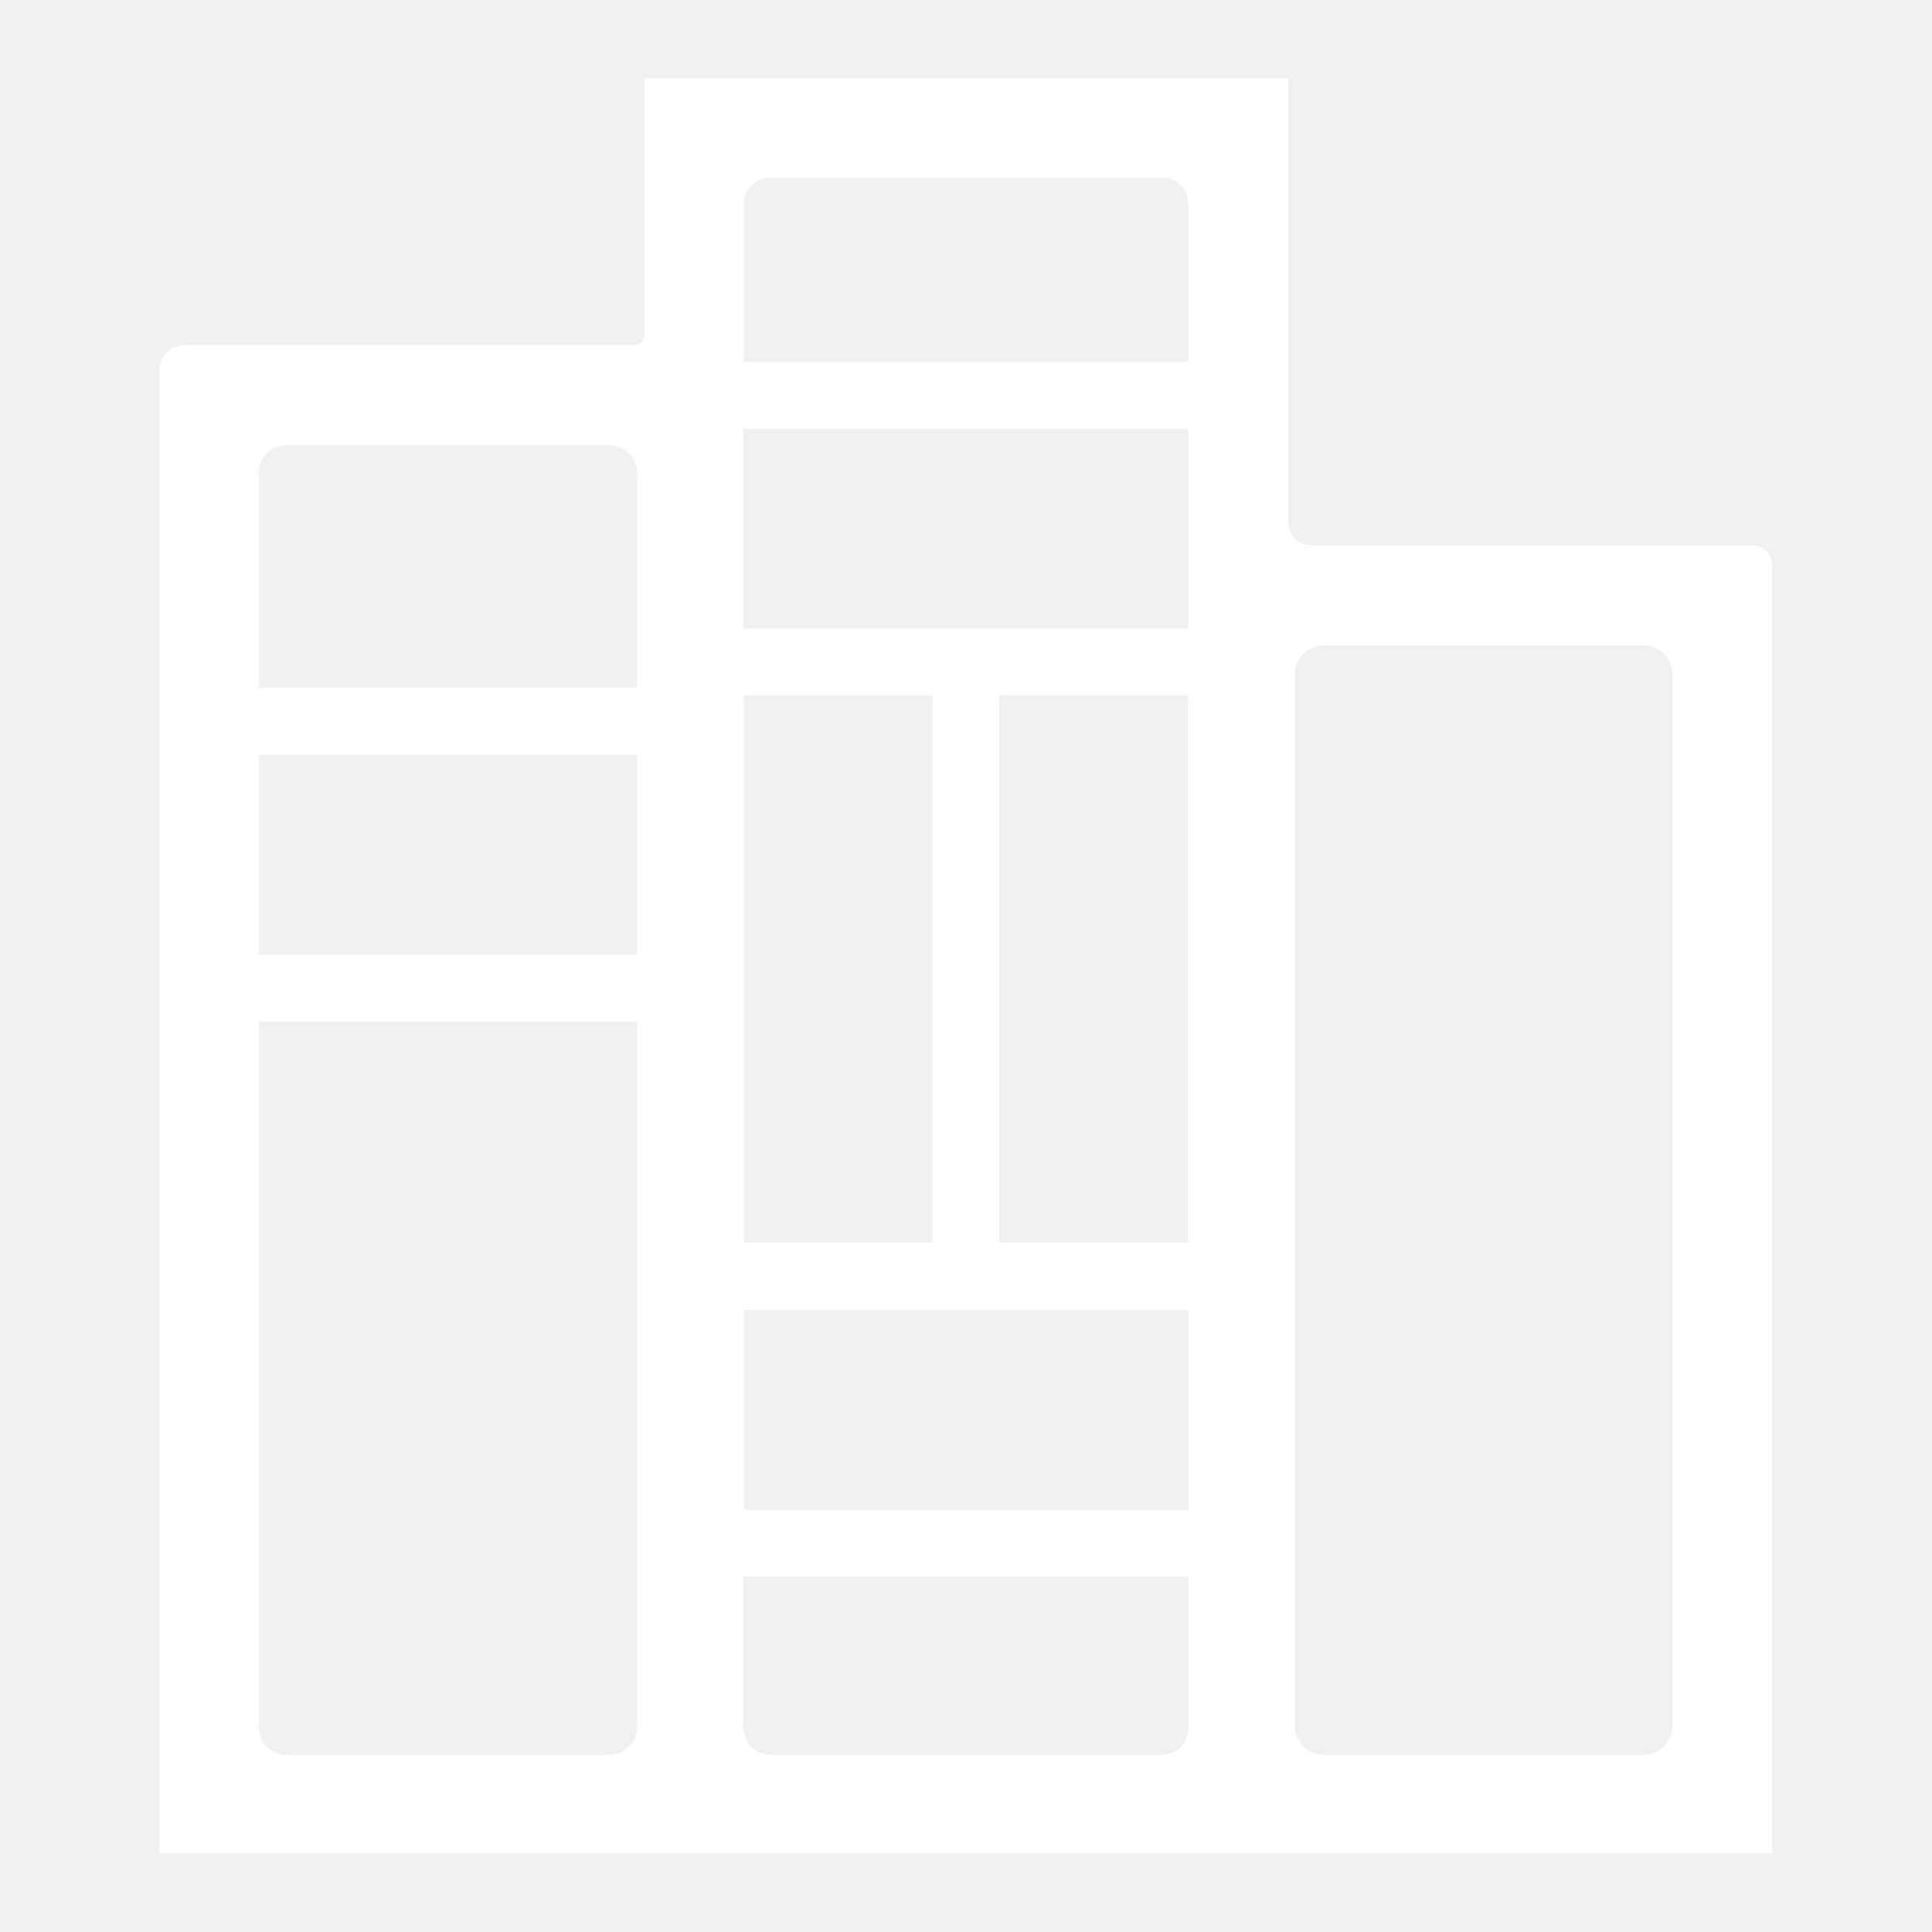
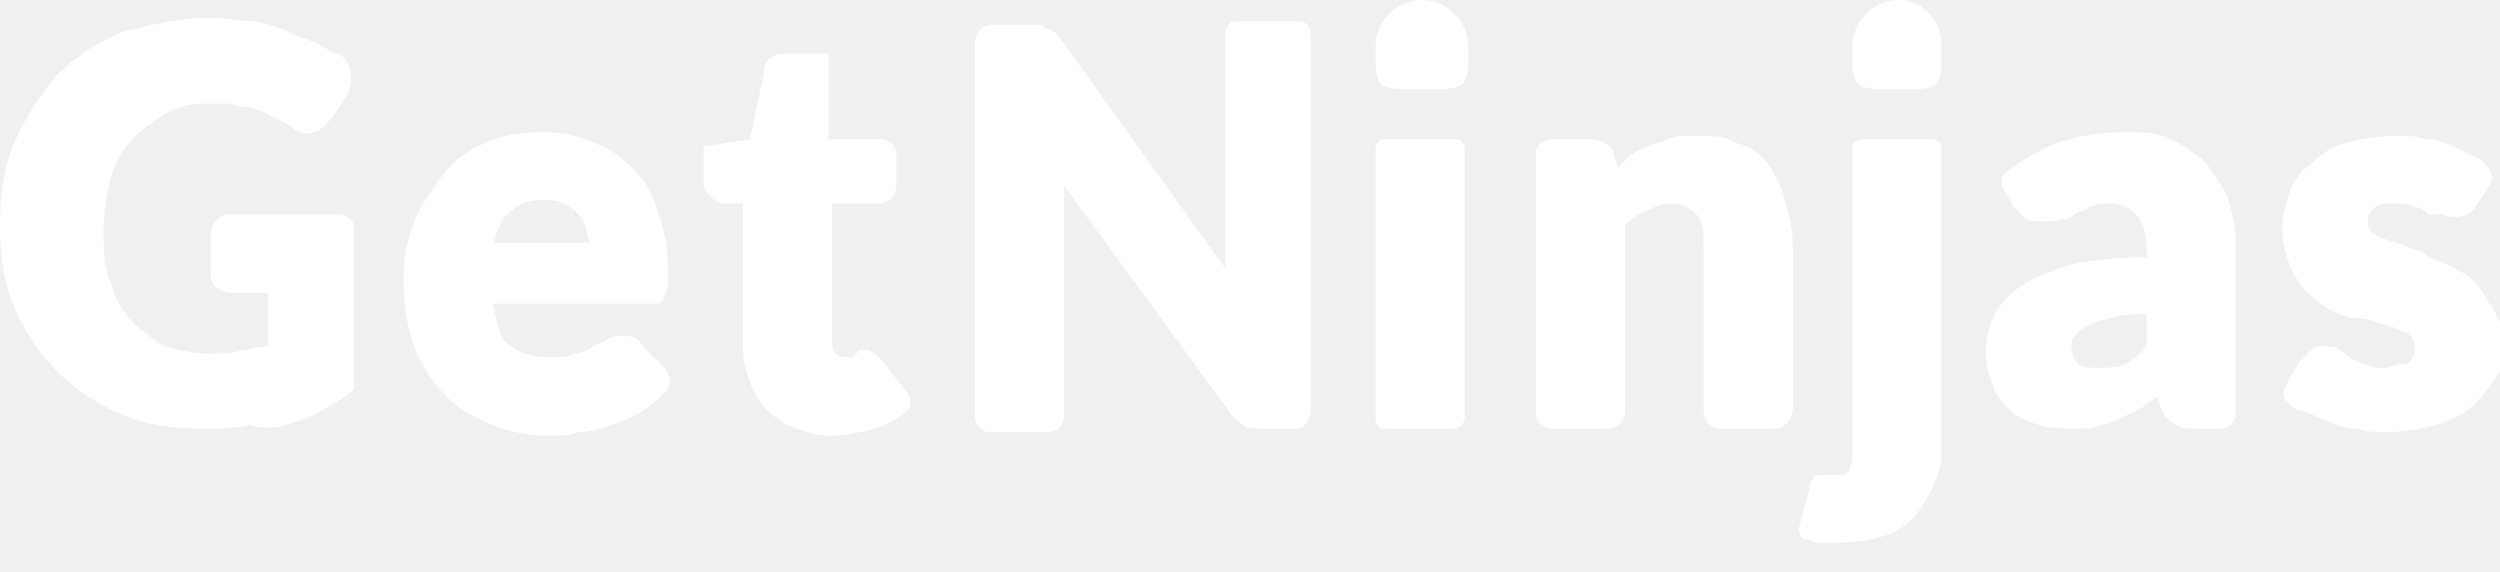
- <svg xmlns="http://www.w3.org/2000/svg" id="Layer_1" data-name="Layer 1" viewBox="0 0 78 78" version="1.1" width="78" height="78">
-   <defs id="defs859">
-     <style id="style857">.cls-1{fill:#fff;}</style>
-   </defs>
-   <path class="cls-1" d="M 52.015,21.095 V 3.165 h -26 V 13.545 a 0.39,0.39 0 0 1 -0.39,0.39 H 7.445 a 1,1 0 0 0 -1,1 v 59.9 h 65.11 v -52.01 a 0.81,0.81 0 0 0 -0.81,-0.81 h -17.81 a 0.92,0.92 0 0 1 -0.92,-0.92 z m -22,4.29 v -8.08 h 17.96 v 8.08 z m 17.94,2.69 v 22.09 h -17.92 v -22.09 z m -17.92,24.81 h 17.94 v 8.08 H 30.035 Z M 47.975,8.265 V 14.605 H 30.035 V 8.265 a 1.06,1.06 0 0 1 1.06,-1.1 h 15.82 a 1.06,1.06 0 0 1 1.06,1.1 z M 25.725,38.545 h -15.28 v -8.07 h 15.28 z m 0,-19.45 v 8.68 h -15.28 v -8.67 a 1.13,1.13 0 0 1 1.13,-1.13 h 13 a 1.13,1.13 0 0 1 1.15,1.13 z m -15.28,50.62 v -28.47 h 15.28 v 28.47 a 1.13,1.13 0 0 1 -1.13,1.13 h -13 a 1.13,1.13 0 0 1 -1.15,-1.13 z m 19.55,0.07 v -6.13 h 17.98 v 6.13 a 1.06,1.06 0 0 1 -1.06,1.06 h -15.82 a 1.06,1.06 0 0 1 -1.06,-1.06 z m 36.35,1.06 h -12.9 a 1.17,1.17 0 0 1 -1.17,-1.17 v -42.45 a 1.17,1.17 0 0 1 1.17,-1.17 h 12.9 a 1.17,1.17 0 0 1 1.17,1.17 v 42.45 a 1.17,1.17 0 0 1 -1.17,1.17 z" id="path863" style="fill:#ffffff" />
-   <path class="cls-1" d="m 38.995,51.652 a 1.35,1.35 0 0 0 1.35,-1.35 v -22.72 a 1.35,1.35 0 0 0 -2.69,0 v 22.72 a 1.35,1.35 0 0 0 1.34,1.35 z" id="path865" style="fill:#ffffff" />
+ <svg xmlns="http://www.w3.org/2000/svg" version="1.1" id="Layer_1" x="0px" y="0px" viewBox="0 0 70 16" style="enable-background:new 0 0 70 16;" xml:space="preserve">
+   <style type="text/css">
+ 	.st0{fill:#FFFFFF;}
+ </style>
+   <g id="Testes">
+     <g id="Assinatura-6" transform="translate(-160, -154)">
+       <g id="signature-logo" transform="translate(160, 154)">
+         <path id="s" class="st0" d="M69.7,8.5c-0.1-0.2-0.3-0.5-0.4-0.6c-0.2-0.2-0.4-0.3-0.6-0.4c-0.2-0.1-0.4-0.2-0.7-0.3     C67.8,7,67.6,7,67.4,6.9c-0.2-0.1-0.4-0.1-0.6-0.2c-0.2-0.1-0.3-0.1-0.4-0.2c-0.1-0.1-0.1-0.2-0.1-0.3c0-0.2,0.1-0.3,0.2-0.4     c0.1-0.1,0.3-0.1,0.6-0.1c0.2,0,0.4,0,0.5,0.1c0.2,0,0.3,0.1,0.4,0.2L68.4,6c0.2,0.1,0.5,0.1,0.7,0c0.1-0.1,0.2-0.1,0.2-0.2     l0.4-0.6c0.1-0.2,0.1-0.4-0.1-0.6c-0.1-0.1-0.2-0.2-0.3-0.2c-0.2-0.1-0.4-0.2-0.6-0.3c-0.2-0.1-0.5-0.2-0.8-0.2     c-0.3-0.1-0.5-0.1-0.8-0.1c-0.5,0-1,0.1-1.4,0.2c-0.4,0.1-0.7,0.3-1,0.6c-0.3,0.2-0.5,0.5-0.6,0.8c-0.1,0.3-0.2,0.7-0.2,1     c0,0.4,0.1,0.7,0.2,1c0.1,0.3,0.3,0.5,0.4,0.7c0.2,0.2,0.4,0.3,0.6,0.5c0.2,0.1,0.4,0.2,0.7,0.3C66,8.9,66.2,8.9,66.5,9     c0.2,0.1,0.4,0.1,0.6,0.2c0.2,0.1,0.3,0.1,0.4,0.2c0.1,0.1,0.1,0.2,0.1,0.3c0,0.1,0,0.1,0,0.2c0,0.1-0.1,0.1-0.1,0.2     c-0.1,0.1-0.1,0.1-0.3,0.1c-0.1,0-0.3,0.1-0.4,0.1c-0.2,0-0.4,0-0.6-0.1c-0.2-0.1-0.3-0.1-0.4-0.2l-0.3-0.2     c-0.1-0.1-0.3-0.1-0.4-0.1c-0.2,0-0.3,0-0.4,0.1c-0.1,0.1-0.2,0.2-0.3,0.3l-0.4,0.7c-0.1,0.2-0.1,0.4,0.1,0.5     c0.1,0.1,0.2,0.2,0.4,0.2c0.2,0.1,0.5,0.2,0.7,0.3c0.2,0.1,0.5,0.2,0.8,0.2c0.3,0.1,0.5,0.1,0.8,0.1c0.5,0,1-0.1,1.4-0.2     c0.4-0.1,0.8-0.3,1.1-0.6c0.3-0.3,0.5-0.6,0.7-0.9c0.1-0.3,0.2-0.7,0.2-1.1C69.9,9,69.9,8.7,69.7,8.5" />
+         <path id="a" class="st0" d="M58.5,9.1C58.6,9,58.8,9,59.1,8.9c0.3-0.1,0.6-0.1,1-0.1v0.9c-0.2,0.2-0.4,0.4-0.6,0.5     c-0.2,0.1-0.5,0.1-0.7,0.1c-0.3,0-0.4,0-0.6-0.1c-0.1-0.1-0.2-0.2-0.2-0.5c0-0.1,0-0.2,0.1-0.3C58.2,9.3,58.3,9.2,58.5,9.1      M61.8,4.6c-0.3-0.3-0.6-0.5-1-0.7c-0.4-0.2-0.8-0.2-1.3-0.2c-0.7,0-1.3,0.1-1.9,0.3c-0.5,0.2-1,0.5-1.4,0.8     C56,4.9,56,5.2,56.1,5.3l0.3,0.5c0.1,0.1,0.2,0.2,0.3,0.3c0.1,0.1,0.3,0.1,0.5,0.1c0.2,0,0.4,0,0.5-0.1C57.8,6.2,58,6.1,58.1,6     c0.1-0.1,0.3-0.1,0.4-0.2c0.2-0.1,0.4-0.1,0.6-0.1c0.3,0,0.5,0.1,0.7,0.3C60,6.2,60.1,6.5,60.1,7v0.2c-0.8,0-1.6,0.1-2.1,0.2     c-0.6,0.2-1.1,0.4-1.4,0.6c-0.4,0.3-0.6,0.5-0.8,0.9c-0.1,0.3-0.2,0.6-0.2,0.9c0,0.4,0.1,0.7,0.2,1c0.1,0.3,0.3,0.5,0.5,0.7     c0.2,0.2,0.5,0.3,0.8,0.4c0.3,0.1,0.6,0.1,1,0.1c0.3,0,0.5,0,0.7-0.1c0.2,0,0.4-0.1,0.6-0.2c0.2-0.1,0.4-0.2,0.6-0.3     c0.1-0.1,0.3-0.2,0.4-0.3l0.1,0.3c0.1,0.2,0.2,0.4,0.3,0.4C61,12,61.2,12,61.4,12h0.8c0.2,0,0.4-0.2,0.4-0.4V6.9     c0-0.5-0.1-0.9-0.2-1.3C62.3,5.3,62,4.9,61.8,4.6" />
+         <g id="j" transform="translate(50.36585, 0)">
+           <path id="Fill-15" class="st0" d="M3.7,3.9H1.8C1.6,3.9,1.5,4,1.5,4.2v8.2c0,0.2,0,0.4,0,0.5c0,0.1-0.1,0.2-0.1,0.3      c-0.1,0.1-0.1,0.1-0.2,0.1c-0.1,0-0.2,0-0.4,0c-0.2,0-0.4,0-0.4,0.1c-0.1,0.1-0.1,0.2-0.1,0.3L0,14.8c0,0.2,0.1,0.3,0.2,0.3      c0.1,0,0.2,0.1,0.4,0.1c0.2,0,0.3,0,0.5,0c0.5,0,1-0.1,1.3-0.2c0.4-0.1,0.7-0.4,0.9-0.6c0.2-0.3,0.4-0.6,0.5-0.9      C4,13.1,4,12.8,4,12.4V4.2C4,4,3.9,3.9,3.7,3.9" />
+           <path id="Fill-25" class="st0" d="M2.8,2.5C4,2.5,4,2.5,4,1.3C4,0.6,3.5,0,2.8,0S1.5,0.6,1.5,1.3C1.5,2.5,1.5,2.5,2.8,2.5" />
+         </g>
+         <path id="n" class="st0" d="M49.5,4.6C49.3,4.3,49,4.1,48.6,4c-0.3-0.2-0.7-0.2-1.2-0.2c-0.3,0-0.5,0-0.7,0.1     c-0.2,0.1-0.4,0.1-0.6,0.2c-0.2,0.1-0.4,0.2-0.5,0.3c-0.1,0.1-0.2,0.2-0.3,0.3l-0.1-0.3c0-0.2-0.1-0.3-0.3-0.4     c-0.1-0.1-0.3-0.1-0.4-0.1h-1.1c-0.2,0-0.4,0.2-0.4,0.4v7.3c0,0.2,0.2,0.4,0.4,0.4H45c0.3,0,0.5-0.2,0.5-0.5V6.3     c0.2-0.2,0.4-0.3,0.6-0.4c0.2-0.1,0.4-0.2,0.7-0.2c0.3,0,0.5,0.1,0.7,0.3c0.2,0.2,0.2,0.5,0.2,0.8v4.7c0,0.3,0.2,0.5,0.4,0.5h1.6     c0.3,0,0.5-0.3,0.5-0.6V6.9c0-0.4-0.1-0.9-0.2-1.2C49.9,5.2,49.7,4.9,49.5,4.6" />
+         <g id="i" transform="translate(38.41463, 0)">
+           <path id="Fill-11" class="st0" d="M2.3,3.9H0.4C0.2,3.9,0.1,4,0.1,4.2v7.5c0,0.2,0.1,0.3,0.3,0.3h1.9c0.2,0,0.3-0.2,0.3-0.3V4.2      C2.6,4,2.5,3.9,2.3,3.9" />
+           <path id="Fill-22" class="st0" d="M1.4,2.5c1.3,0,1.3,0,1.3-1.2C2.7,0.6,2.1,0,1.4,0S0.1,0.6,0.1,1.3C0.1,2.5,0.1,2.5,1.4,2.5" />
+         </g>
+         <path id="N" class="st0" d="M36.4,0.6h-1.8c-0.2,0-0.3,0.2-0.3,0.4v5.7c0,0.2,0,0.4,0,0.6c0,0.1,0,0.1,0,0.2l-4.6-6.4     c-0.1-0.1-0.1-0.2-0.2-0.2c-0.1-0.1-0.1-0.1-0.2-0.1c-0.1,0-0.1-0.1-0.2-0.1c-0.1,0-0.2,0-0.3,0h-1c-0.3,0-0.5,0.2-0.5,0.5v10.5     c0,0.2,0.2,0.4,0.4,0.4h1.6c0.3,0,0.5-0.2,0.5-0.5V5.9c0-0.2,0-0.3,0-0.5c0-0.1,0-0.1,0-0.2l4.6,6.3c0.1,0.2,0.3,0.3,0.4,0.4     c0.1,0.1,0.3,0.1,0.5,0.1h1c0.2,0,0.4-0.2,0.4-0.5V1C36.7,0.8,36.6,0.6,36.4,0.6" />
+         <path id="t" class="st0" d="M24.7,10.1c-0.1-0.1-0.1-0.1-0.2-0.2c-0.1,0-0.1-0.1-0.2-0.1c-0.1,0-0.1,0-0.2,0c0,0-0.1,0-0.1,0.1     c0,0-0.1,0-0.1,0.1c0,0-0.1,0-0.2,0c-0.1,0-0.2,0-0.3-0.1c-0.1-0.1-0.1-0.2-0.1-0.4V5.7h1.3c0.3,0,0.5-0.2,0.5-0.6V4.3     c0-0.2-0.2-0.4-0.4-0.4h-1.5V1.5H22c-0.4,0-0.6,0.2-0.6,0.5l-0.4,1.9l-1.3,0.2v1c0,0.2,0.1,0.3,0.2,0.4c0.1,0.1,0.2,0.2,0.4,0.2     h0.5v4c0,0.4,0.1,0.7,0.2,1c0.1,0.3,0.3,0.6,0.5,0.8c0.2,0.2,0.5,0.4,0.8,0.5c0.3,0.1,0.6,0.2,1,0.2c0.4,0,0.8-0.1,1.2-0.2     c0.3-0.1,0.5-0.2,0.8-0.4c0.1-0.1,0.2-0.2,0.2-0.3c0-0.1,0-0.2-0.1-0.3L24.7,10.1z" />
+         <path id="e" class="st0" d="M13.8,6.9C13.9,6.5,14,6.2,14.2,6c0.2-0.2,0.5-0.4,1-0.4c0.2,0,0.4,0,0.6,0.1     c0.2,0.1,0.3,0.2,0.4,0.3c0.1,0.1,0.2,0.3,0.2,0.4c0,0.1,0.1,0.3,0.1,0.4H13.8z M17.7,4.7C17.4,4.4,17,4.1,16.6,4     c-0.4-0.2-0.9-0.3-1.4-0.3c-0.6,0-1.2,0.1-1.6,0.3c-0.5,0.2-0.9,0.5-1.2,0.9c-0.3,0.4-0.6,0.8-0.8,1.3c-0.2,0.5-0.3,1-0.3,1.6     c0,0.7,0.1,1.4,0.3,1.9c0.2,0.5,0.5,1,0.9,1.4c0.4,0.4,0.8,0.6,1.3,0.8c0.5,0.2,1,0.3,1.6,0.3c0.3,0,0.6,0,0.8-0.1     c0.3,0,0.6-0.1,0.9-0.2c0.3-0.1,0.6-0.2,0.9-0.4c0.2-0.1,0.4-0.3,0.6-0.5c0.2-0.2,0.2-0.5,0-0.7L18,9.7c-0.1-0.2-0.3-0.3-0.5-0.3     c-0.2,0-0.3,0-0.5,0.1c-0.1,0.1-0.3,0.1-0.4,0.2c-0.1,0.1-0.3,0.2-0.5,0.2c-0.2,0.1-0.4,0.1-0.7,0.1c-0.5,0-0.9-0.1-1.2-0.4     C14,9.5,13.9,9,13.8,8.5h4.3c0.1,0,0.2,0,0.3,0c0.1,0,0.2-0.1,0.2-0.2c0-0.1,0.1-0.2,0.1-0.3c0-0.1,0-0.3,0-0.5     c0-0.6-0.1-1.1-0.3-1.6C18.3,5.4,18,5,17.7,4.7L17.7,4.7z" />
+         <path id="G" class="st0" d="M9.5,6H6.4C6.1,6,5.9,6.3,5.9,6.6v1C5.9,7.7,5.9,7.9,6,8c0.1,0.1,0.3,0.2,0.5,0.2h1v1.5     C7.2,9.7,7,9.8,6.8,9.8C6.5,9.9,6.2,9.9,5.9,9.9C5.4,9.9,5,9.8,4.6,9.7C4.3,9.5,4,9.3,3.7,9C3.4,8.7,3.2,8.3,3.1,7.9     c-0.2-0.4-0.2-1-0.2-1.5c0-0.5,0.1-1,0.2-1.4c0.1-0.4,0.3-0.8,0.6-1.1c0.3-0.3,0.6-0.5,0.9-0.7C4.9,3,5.3,2.9,5.8,2.9     c0.2,0,0.5,0,0.7,0C6.6,3,6.8,3,7,3c0.2,0.1,0.4,0.1,0.5,0.2c0.2,0.1,0.4,0.2,0.6,0.3C8.4,3.8,8.7,3.8,9,3.6     c0.1-0.1,0.2-0.2,0.3-0.3l0.4-0.6c0.2-0.4,0.2-0.9-0.2-1.2C9.4,1.5,9.3,1.5,9.2,1.4C8.9,1.2,8.6,1.1,8.3,1     C7.9,0.8,7.6,0.7,7.2,0.6C6.8,0.6,6.3,0.5,5.9,0.5C5,0.5,4.2,0.7,3.4,0.9C2.7,1.2,2.1,1.6,1.6,2.1C1.1,2.7,0.7,3.3,0.4,4     C0.1,4.7,0,5.5,0,6.3c0,0.8,0.1,1.6,0.4,2.3c0.3,0.7,0.7,1.3,1.2,1.8c0.5,0.5,1.1,0.9,1.8,1.2c0.7,0.3,1.4,0.4,2.3,0.4     c0.4,0,0.9,0,1.3-0.1C7.3,12,7.7,12,8,11.9c0.3-0.1,0.7-0.2,1-0.4c0.3-0.2,0.6-0.3,0.9-0.6l0,0V6.5C10,6.2,9.7,6,9.5,6" />
+       </g>
+     </g>
+   </g>
</svg>
